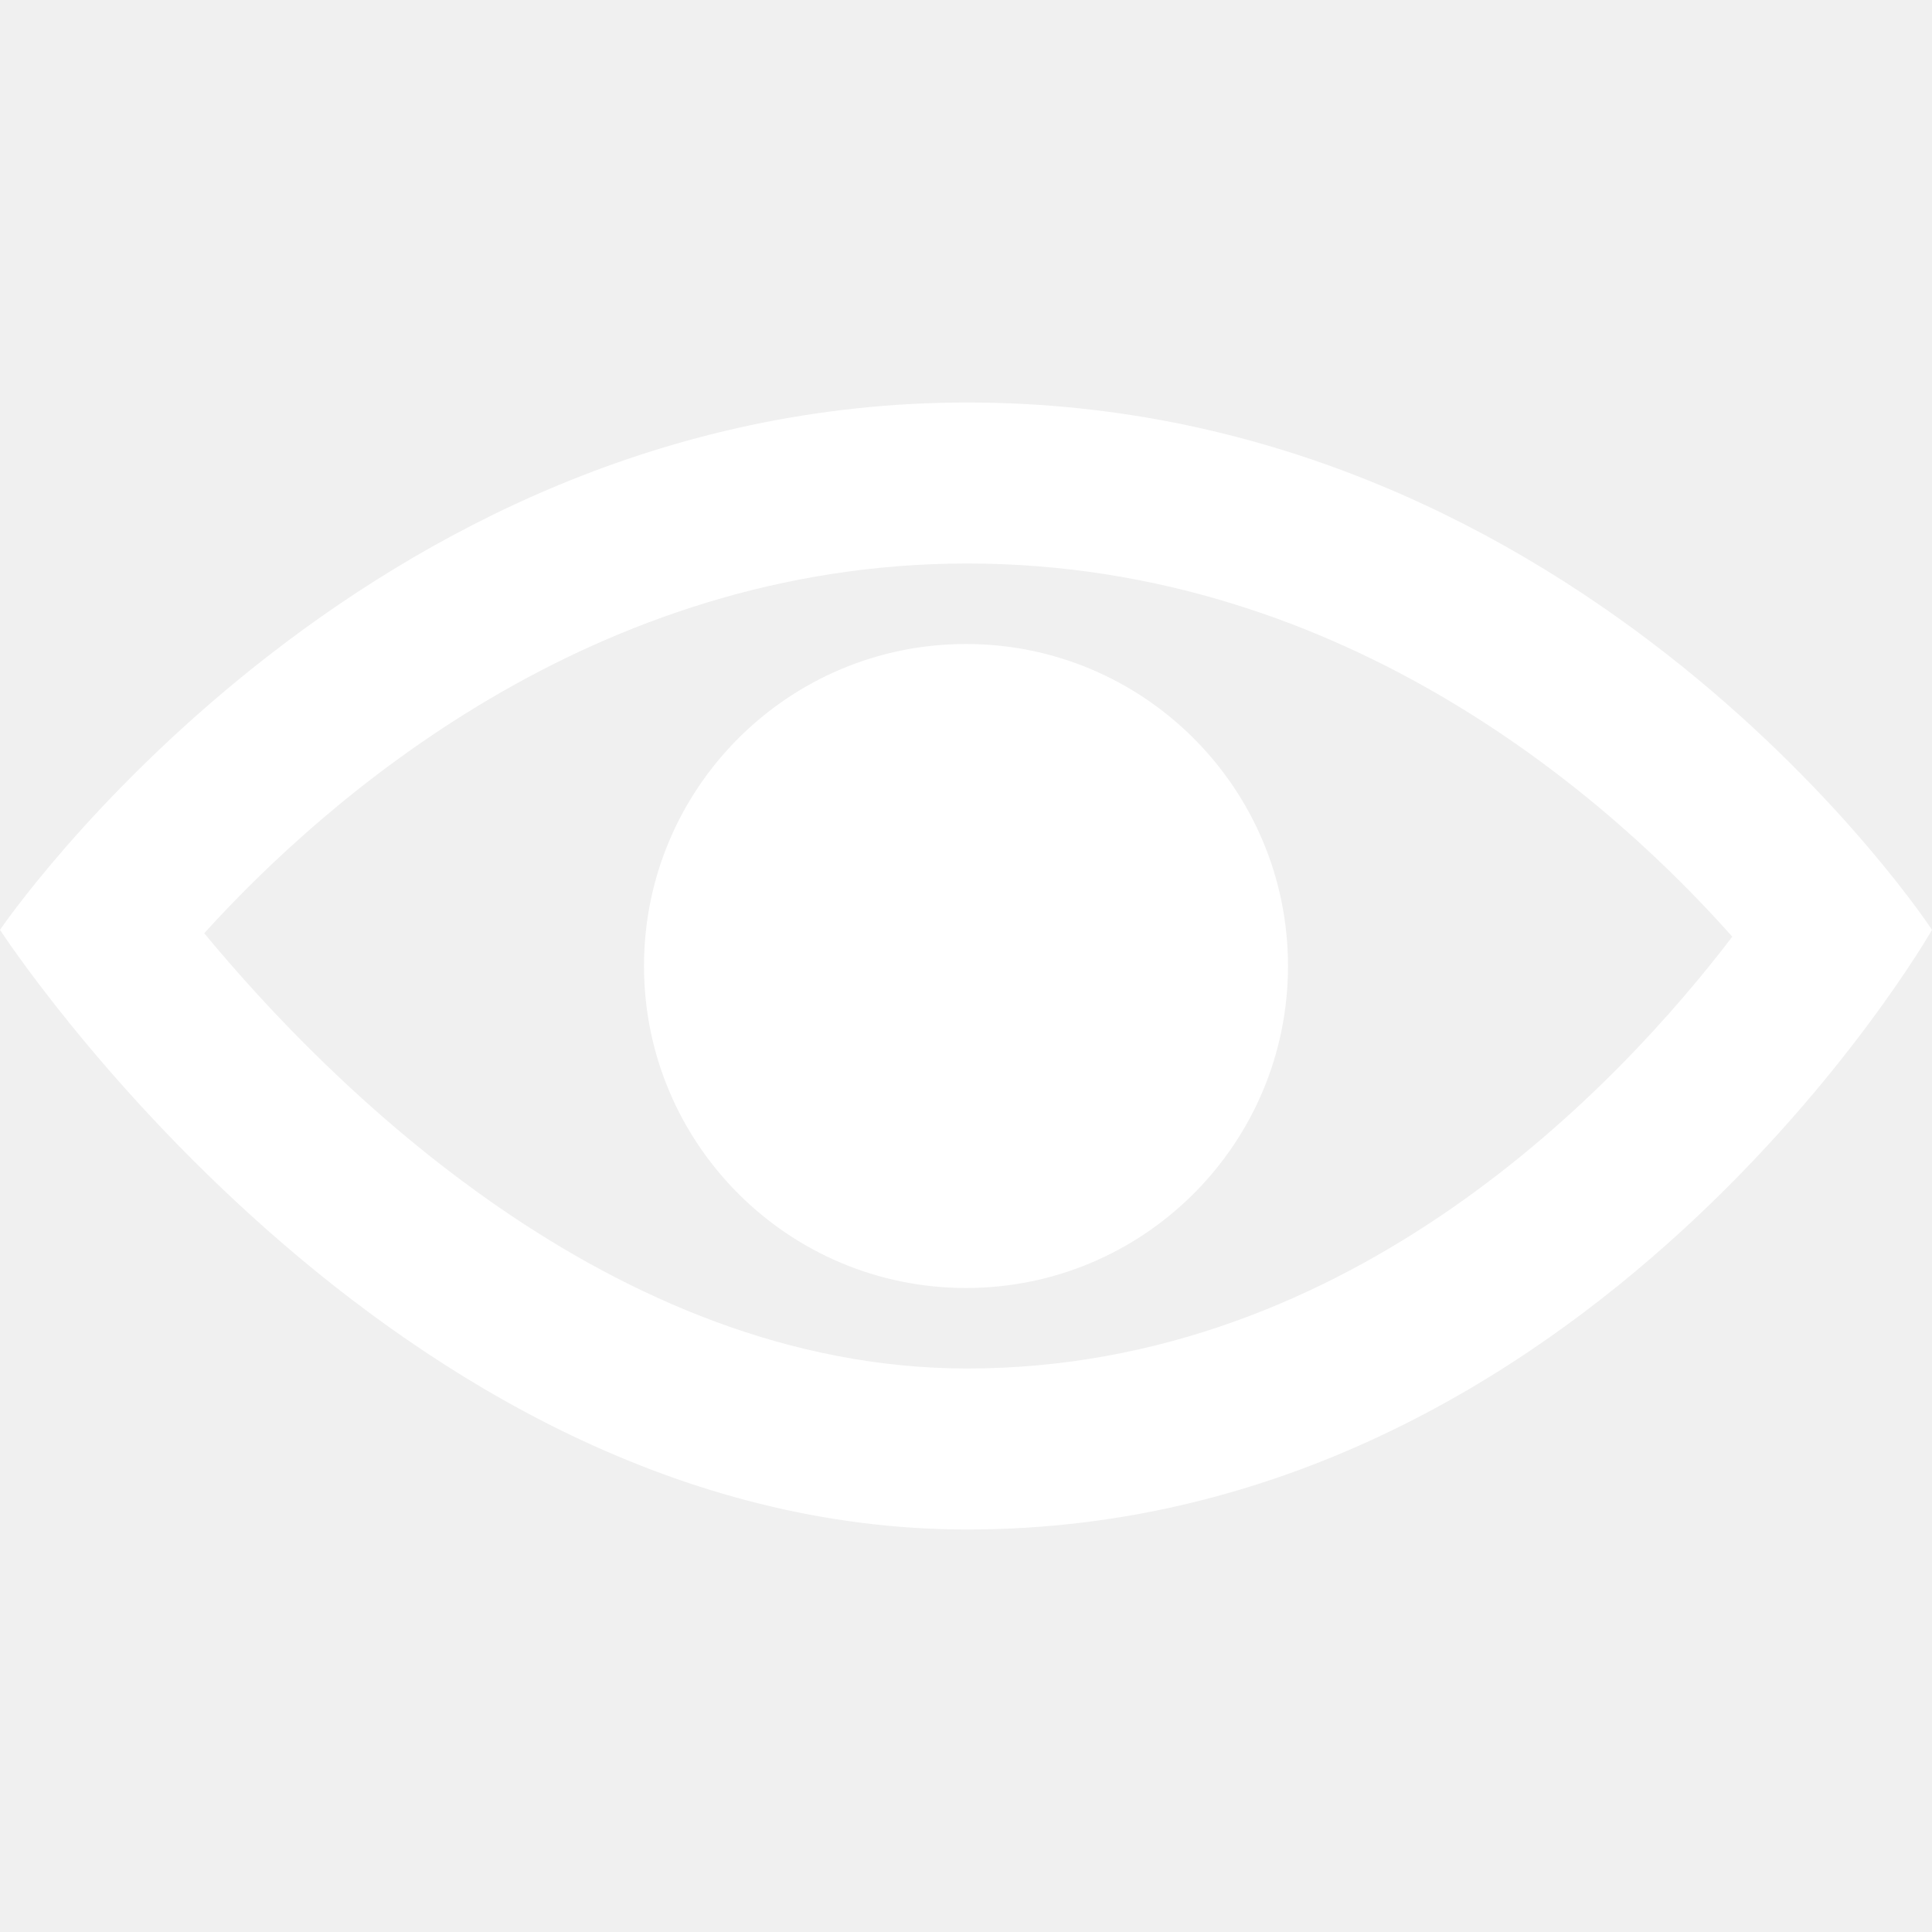
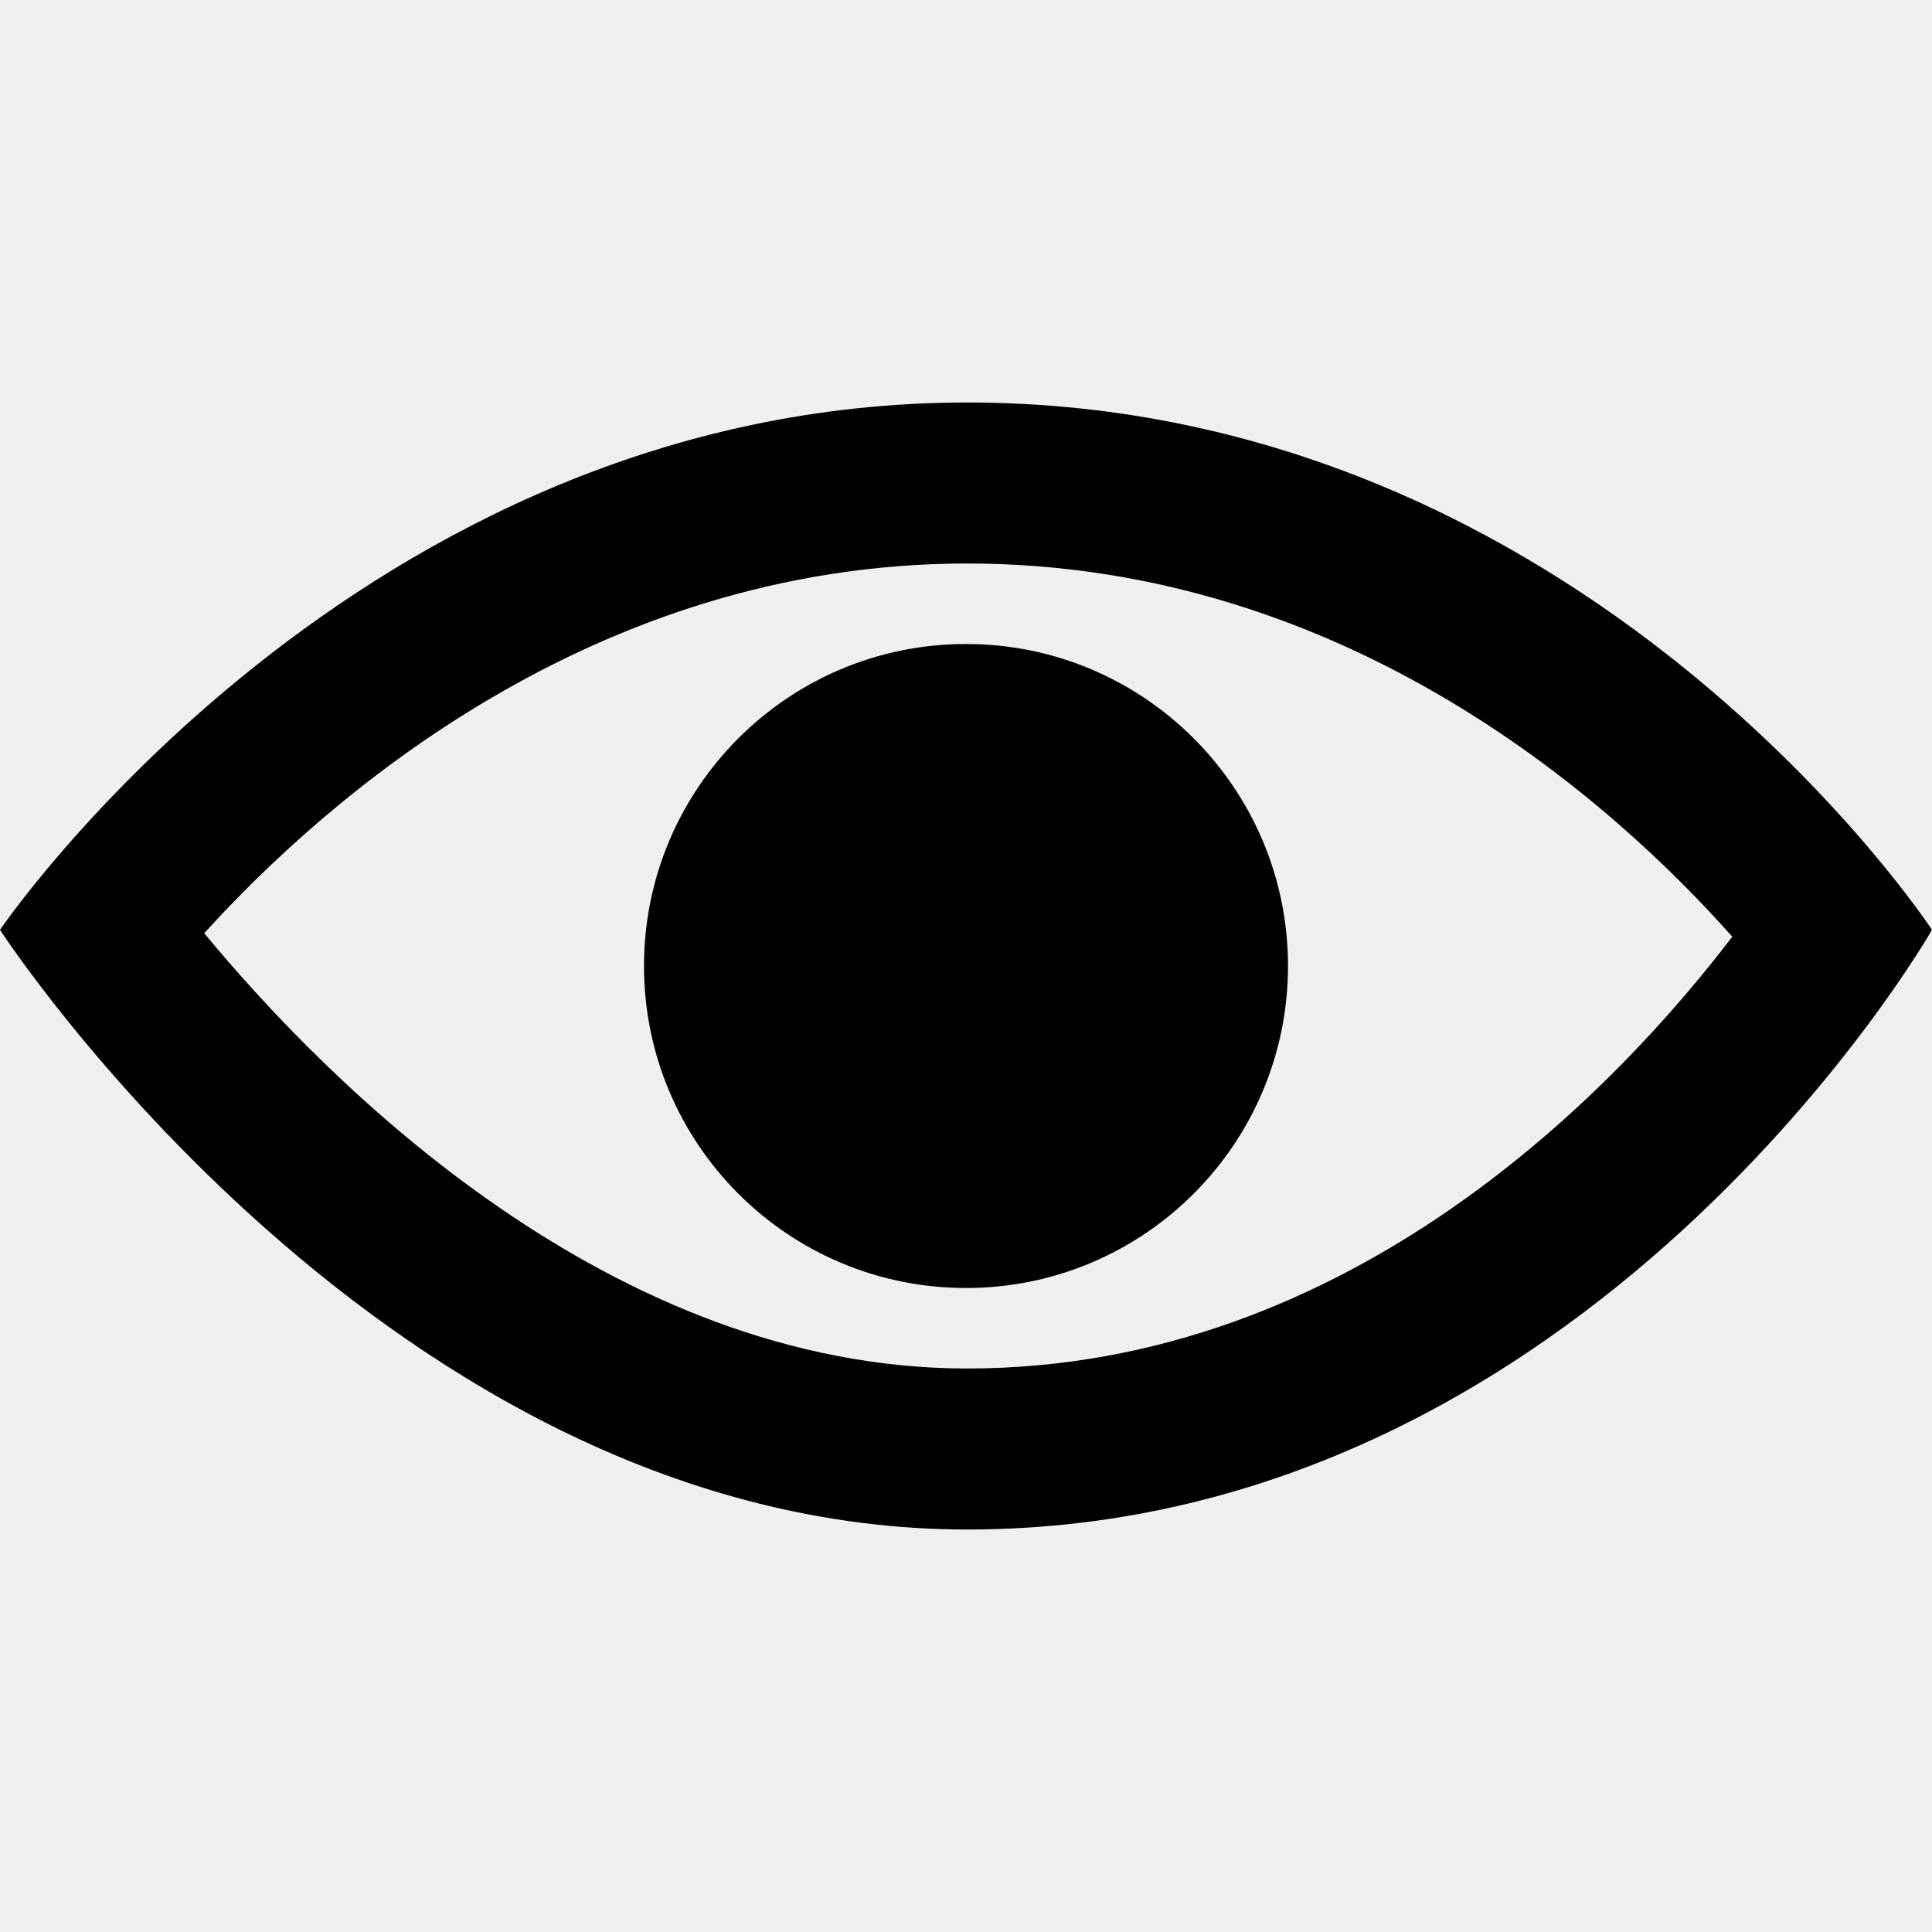
- <svg xmlns="http://www.w3.org/2000/svg" fill="#fff" width="24" height="24" viewBox="0 0 24 24">
+ <svg xmlns="http://www.w3.org/2000/svg" width="24" height="24" viewBox="0 0 24 24">
  <path d="M12.015 7c4.751 0 8.063 3.012 9.504 4.636-1.401 1.837-4.713 5.364-9.504 5.364-4.42 0-7.93-3.536-9.478-5.407 1.493-1.647 4.817-4.593 9.478-4.593zm0-2c-7.569 0-12.015 6.551-12.015 6.551s4.835 7.449 12.015 7.449c7.733 0 11.985-7.449 11.985-7.449s-4.291-6.551-11.985-6.551zm-.015 3c-2.209 0-4 1.792-4 4 0 2.209 1.791 4 4 4s4-1.791 4-4c0-2.208-1.791-4-4-4z" />
</svg>
